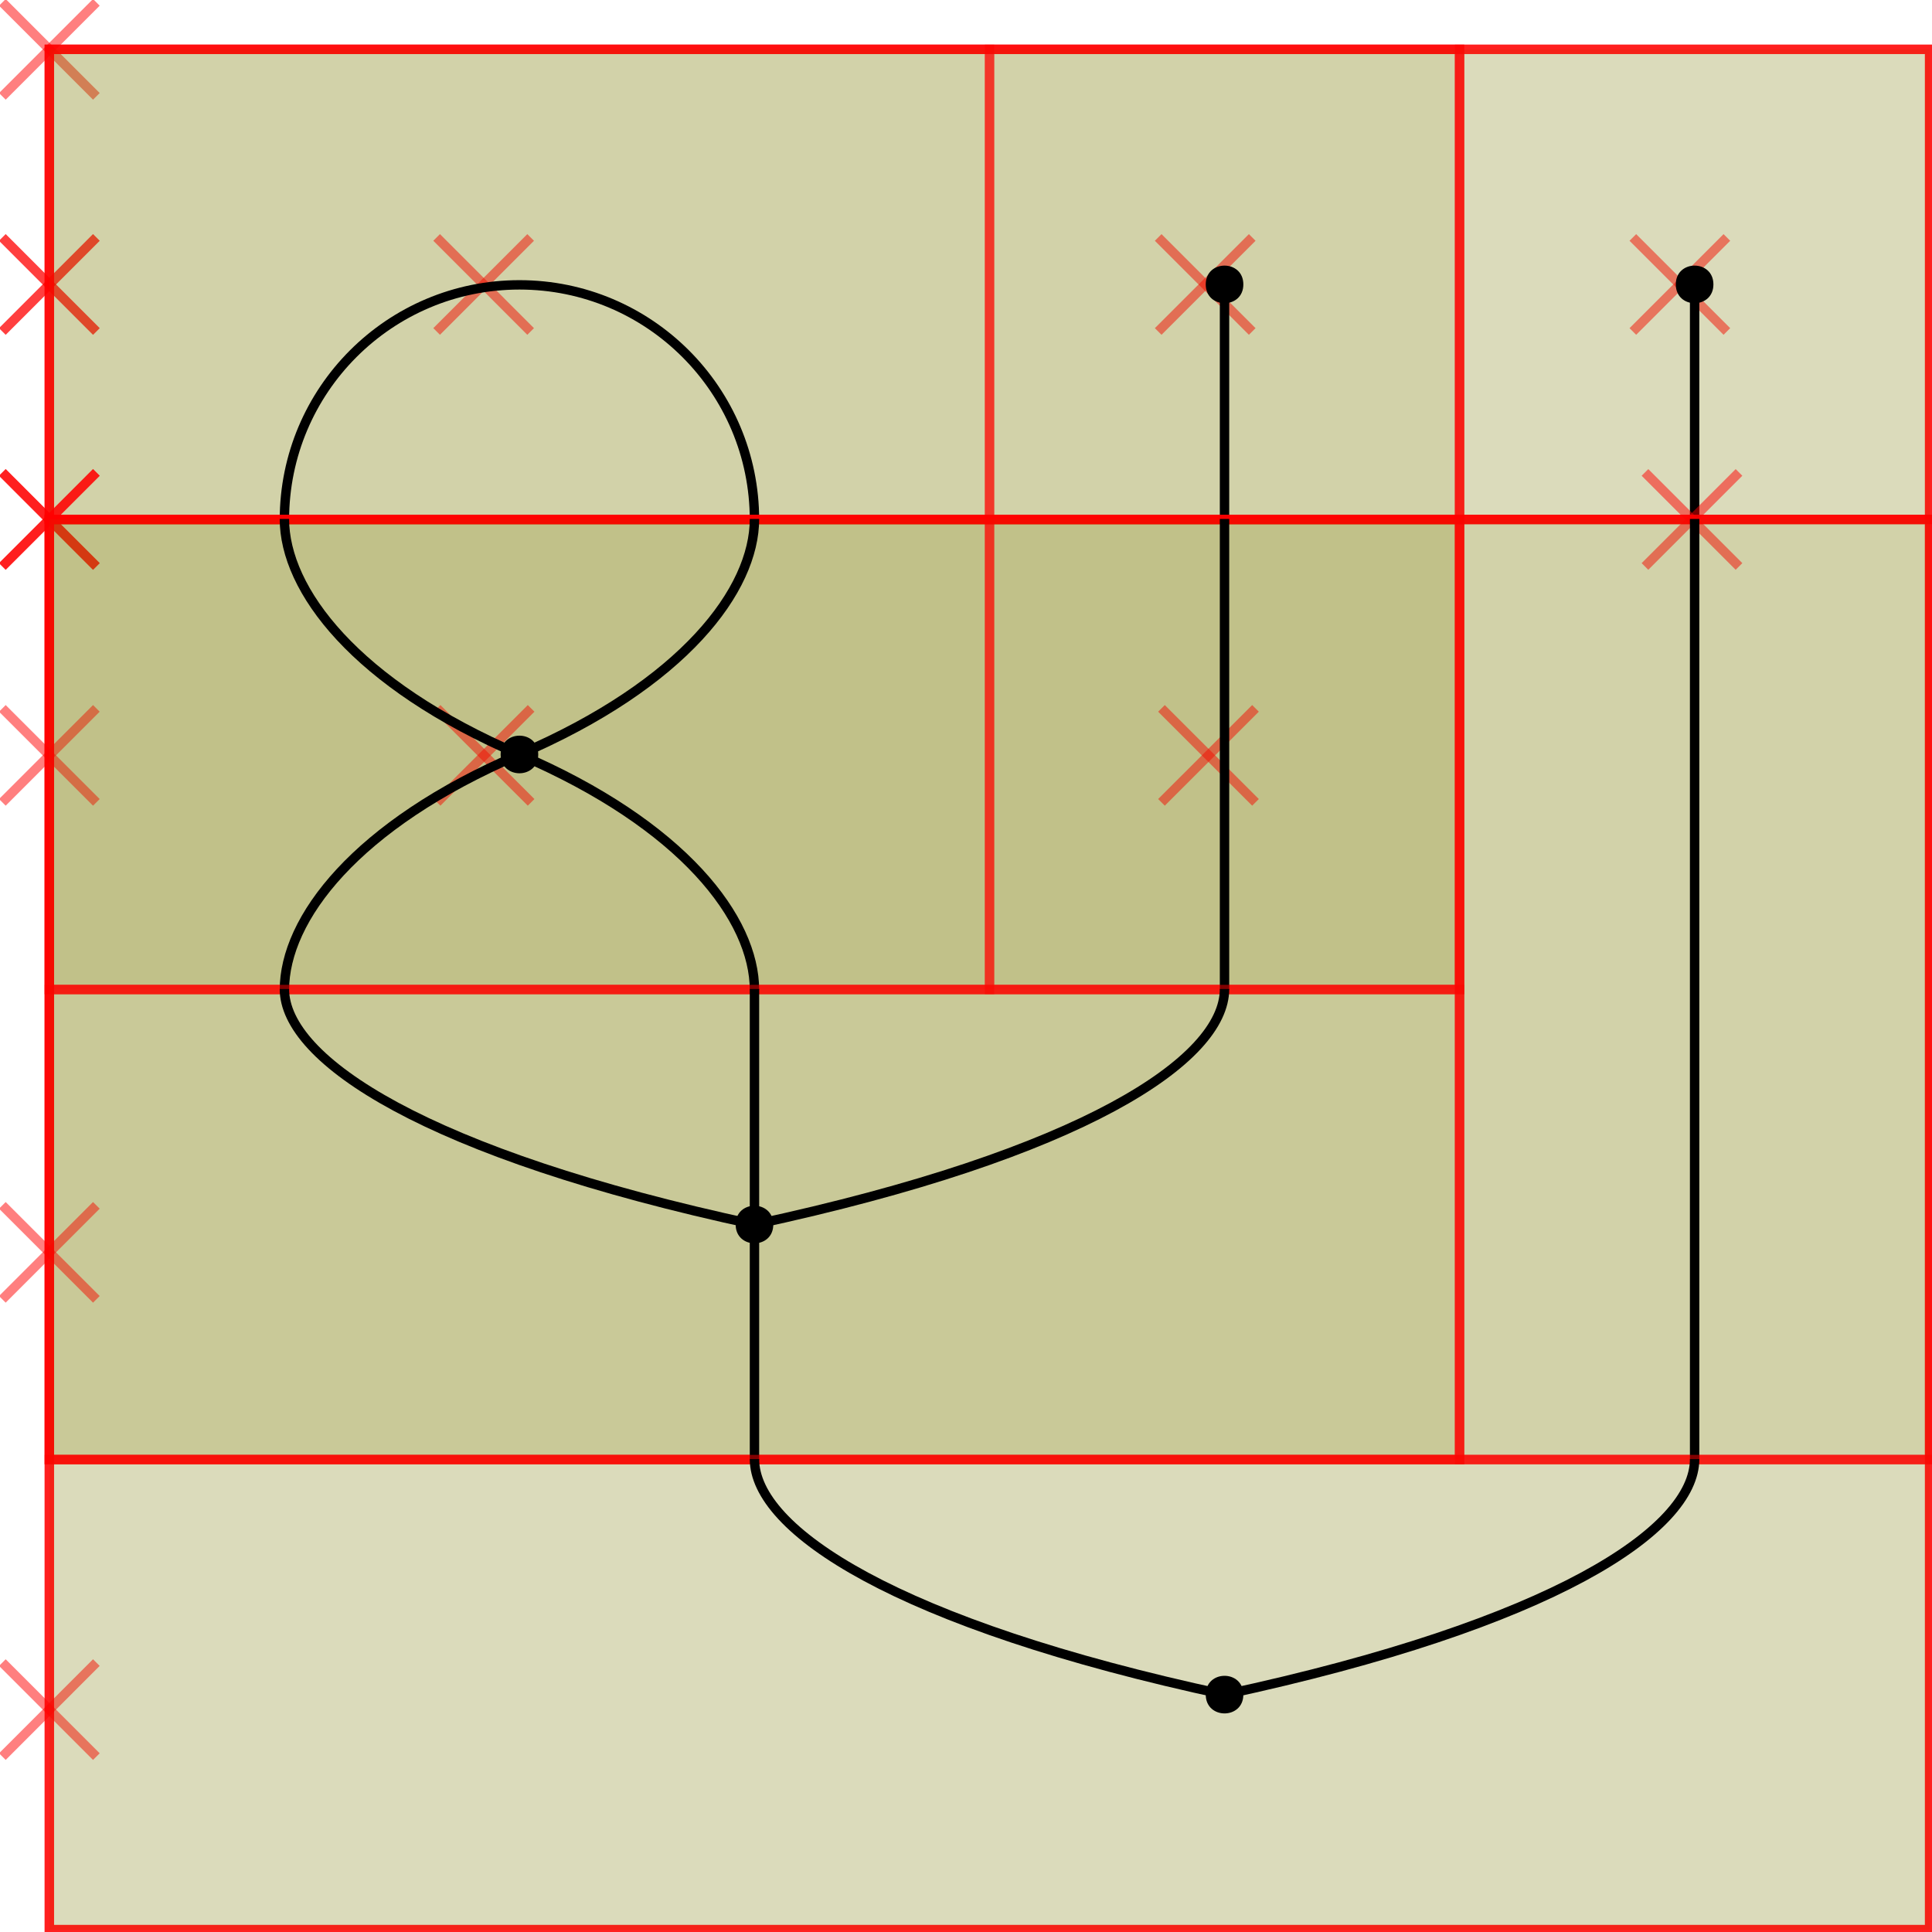
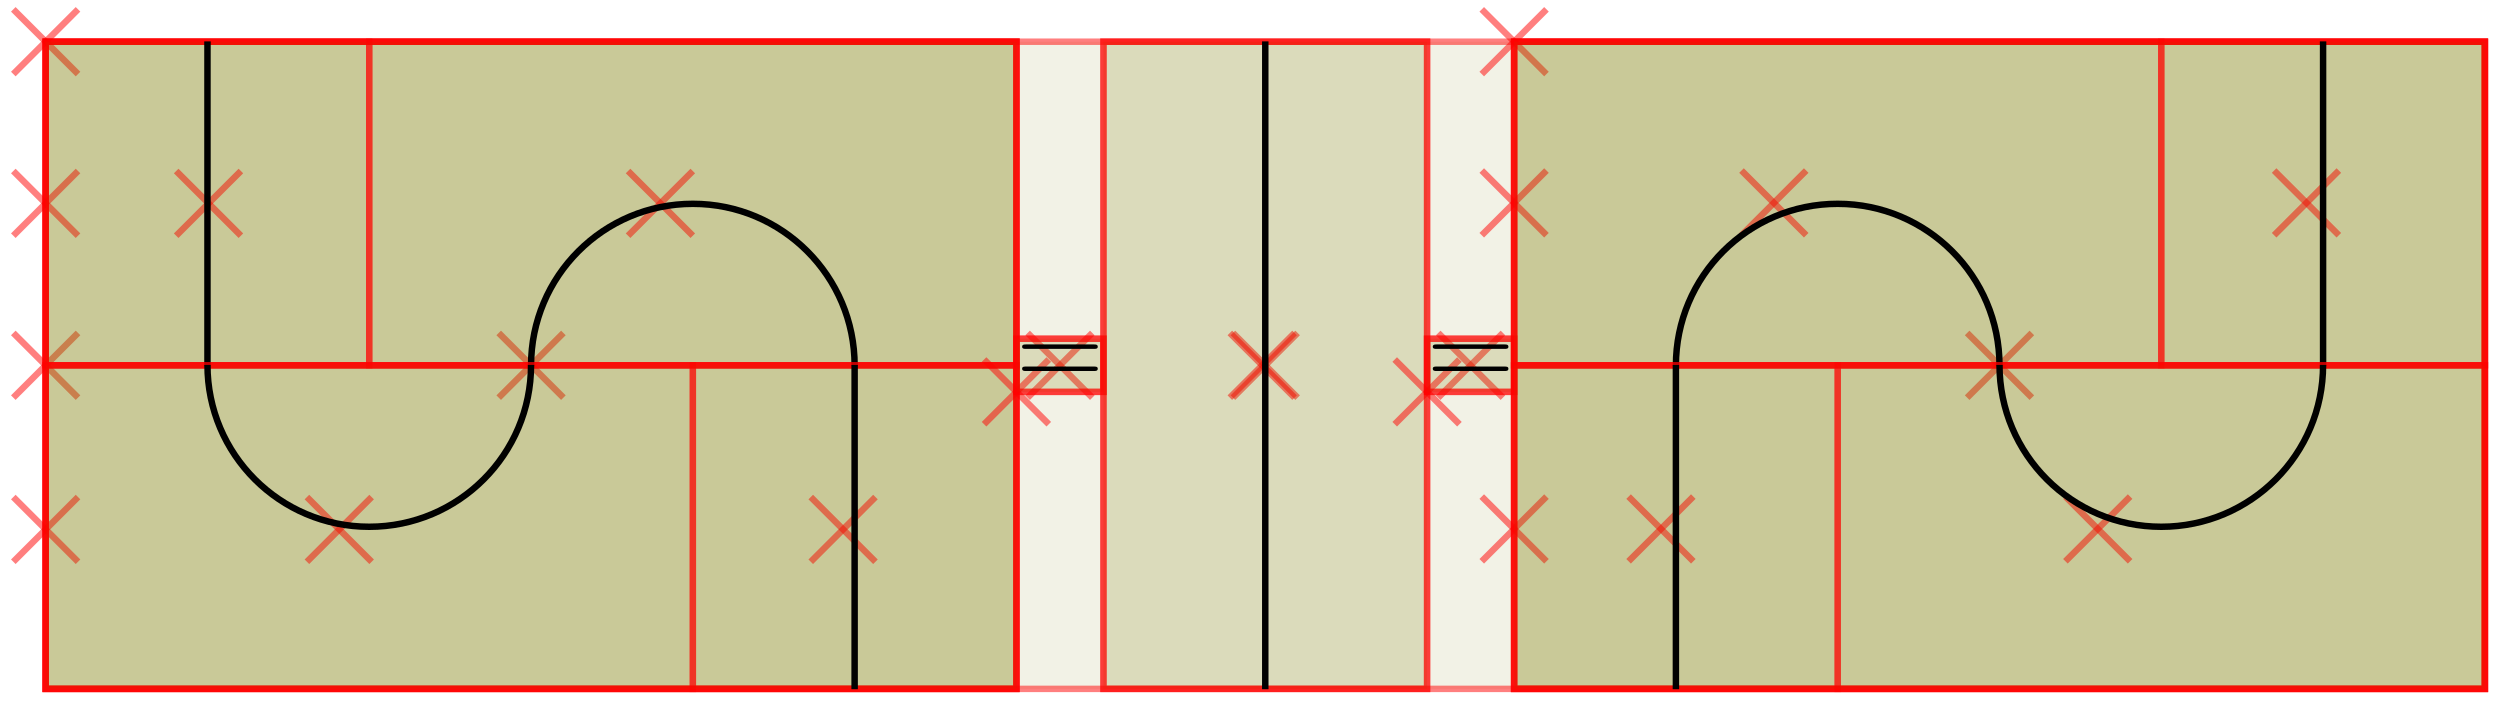
- <svg xmlns="http://www.w3.org/2000/svg" width="233.008pt" height="233.008pt" viewBox="0 0 233.008 233.008" version="1.1">
-   <g id="surface157">
-     <path style="fill:none;stroke-width:0.567;stroke-linecap:butt;stroke-linejoin:miter;stroke:rgb(100%,0%,0%);stroke-opacity:0.5;stroke-miterlimit:10;" d="M -2.834 2.834 L 2.834 -2.834 " transform="matrix(2,0,0,2,5.952756,5.952756)" />
-     <path style="fill:none;stroke-width:0.567;stroke-linecap:butt;stroke-linejoin:miter;stroke:rgb(100%,0%,0%);stroke-opacity:0.5;stroke-miterlimit:10;" d="M 2.834 2.834 L -2.834 -2.834 " transform="matrix(2,0,0,2,5.952756,5.952756)" />
-     <path style="fill-rule:nonzero;fill:rgb(50%,50%,0%);fill-opacity:0.1;stroke-width:0.567;stroke-linecap:butt;stroke-linejoin:miter;stroke:rgb(100%,0%,0%);stroke-opacity:0.5;stroke-miterlimit:10;" d="M 0 113.385 L 113.385 113.385 L 113.385 0 L 0 0 Z M 0 113.385 " transform="matrix(2,0,0,2,5.952756,5.952756)" />
-     <path style="fill:none;stroke-width:0.567;stroke-linecap:butt;stroke-linejoin:miter;stroke:rgb(100%,0%,0%);stroke-opacity:0.5;stroke-miterlimit:10;" d="M -2.834 17.012 L 2.834 11.342 " transform="matrix(2,0,0,2,5.952756,5.952756)" />
-     <path style="fill:none;stroke-width:0.567;stroke-linecap:butt;stroke-linejoin:miter;stroke:rgb(100%,0%,0%);stroke-opacity:0.5;stroke-miterlimit:10;" d="M 2.834 17.012 L -2.834 11.342 " transform="matrix(2,0,0,2,5.952756,5.952756)" />
-     <path style="fill-rule:nonzero;fill:rgb(50%,50%,0%);fill-opacity:0.1;stroke-width:0.567;stroke-linecap:butt;stroke-linejoin:miter;stroke:rgb(100%,0%,0%);stroke-opacity:0.5;stroke-miterlimit:10;" d="M 0 28.346 L 113.385 28.346 L 113.385 0 L 0 0 Z M 0 28.346 " transform="matrix(2,0,0,2,5.952756,5.952756)" />
-     <path style="fill:none;stroke-width:0.567;stroke-linecap:butt;stroke-linejoin:miter;stroke:rgb(100%,0%,0%);stroke-opacity:0.5;stroke-miterlimit:10;" d="M -2.834 17.012 L 2.834 11.342 " transform="matrix(2,0,0,2,5.952756,5.952756)" />
-     <path style="fill:none;stroke-width:0.567;stroke-linecap:butt;stroke-linejoin:miter;stroke:rgb(100%,0%,0%);stroke-opacity:0.5;stroke-miterlimit:10;" d="M 2.834 17.012 L -2.834 11.342 " transform="matrix(2,0,0,2,5.952756,5.952756)" />
-     <path style="fill-rule:nonzero;fill:rgb(50%,50%,0%);fill-opacity:0.1;stroke-width:0.567;stroke-linecap:butt;stroke-linejoin:miter;stroke:rgb(100%,0%,0%);stroke-opacity:0.5;stroke-miterlimit:10;" d="M 0 28.346 L 85.039 28.346 L 85.039 0 L 0 0 Z M 0 28.346 " transform="matrix(2,0,0,2,5.952756,5.952756)" />
-     <path style="fill:none;stroke-width:0.567;stroke-linecap:butt;stroke-linejoin:miter;stroke:rgb(100%,0%,0%);stroke-opacity:0.5;stroke-miterlimit:10;" d="M 23.354 17.012 L 29.022 11.342 " transform="matrix(2,0,0,2,5.952756,5.952756)" />
-     <path style="fill:none;stroke-width:0.567;stroke-linecap:butt;stroke-linejoin:miter;stroke:rgb(100%,0%,0%);stroke-opacity:0.5;stroke-miterlimit:10;" d="M 29.022 17.012 L 23.354 11.342 " transform="matrix(2,0,0,2,5.952756,5.952756)" />
-     <path style="fill-rule:nonzero;fill:rgb(50%,50%,0%);fill-opacity:0.1;stroke-width:0.567;stroke-linecap:butt;stroke-linejoin:miter;stroke:rgb(100%,0%,0%);stroke-opacity:0.5;stroke-miterlimit:10;" d="M 0 28.346 L 56.694 28.346 L 56.694 0 L 0 0 Z M 0 28.346 " transform="matrix(2,0,0,2,5.952756,5.952756)" />
-     <path style="fill:none;stroke-width:0.567;stroke-linecap:butt;stroke-linejoin:miter;stroke:rgb(0%,0%,0%);stroke-opacity:1;stroke-miterlimit:10;" d="M 42.52 28.375 C 42.52 20.547 36.174 14.201 28.346 14.201 C 20.52 14.201 14.174 20.547 14.174 28.375 " transform="matrix(2,0,0,2,5.952756,5.952756)" />
-     <path style="fill:none;stroke-width:0.567;stroke-linecap:butt;stroke-linejoin:miter;stroke:rgb(100%,0%,0%);stroke-opacity:0.5;stroke-miterlimit:10;" d="M 66.865 17.012 L 72.535 11.342 " transform="matrix(2,0,0,2,5.952756,5.952756)" />
-     <path style="fill:none;stroke-width:0.567;stroke-linecap:butt;stroke-linejoin:miter;stroke:rgb(100%,0%,0%);stroke-opacity:0.5;stroke-miterlimit:10;" d="M 72.535 17.012 L 66.865 11.342 " transform="matrix(2,0,0,2,5.952756,5.952756)" />
-     <path style="fill-rule:nonzero;fill:rgb(50%,50%,0%);fill-opacity:0.1;stroke-width:0.567;stroke-linecap:butt;stroke-linejoin:miter;stroke:rgb(100%,0%,0%);stroke-opacity:0.5;stroke-miterlimit:10;" d="M 56.694 28.346 L 85.039 28.346 L 85.039 0 L 56.694 0 Z M 56.694 28.346 " transform="matrix(2,0,0,2,5.952756,5.952756)" />
-     <path style="fill:none;stroke-width:0.567;stroke-linecap:butt;stroke-linejoin:miter;stroke:rgb(0%,0%,0%);stroke-opacity:1;stroke-miterlimit:10;" d="M 70.865 14.174 C 70.865 18.434 70.865 24.113 70.865 28.375 " transform="matrix(2,0,0,2,5.952756,5.952756)" />
-     <path style=" stroke:none;fill-rule:nonzero;fill:rgb(0%,0%,0%);fill-opacity:1;" d="M 149.953 34.301 C 149.953 31.277 145.418 31.277 145.418 34.301 C 145.418 37.324 149.953 37.324 149.953 34.301 Z M 149.953 34.301 " />
-     <path style="fill:none;stroke-width:0.567;stroke-linecap:butt;stroke-linejoin:miter;stroke:rgb(100%,0%,0%);stroke-opacity:0.5;stroke-miterlimit:10;" d="M 95.488 17.012 L 101.158 11.342 " transform="matrix(2,0,0,2,5.952756,5.952756)" />
-     <path style="fill:none;stroke-width:0.567;stroke-linecap:butt;stroke-linejoin:miter;stroke:rgb(100%,0%,0%);stroke-opacity:0.5;stroke-miterlimit:10;" d="M 101.158 17.012 L 95.488 11.342 " transform="matrix(2,0,0,2,5.952756,5.952756)" />
-     <path style="fill-rule:nonzero;fill:rgb(50%,50%,0%);fill-opacity:0.1;stroke-width:0.567;stroke-linecap:butt;stroke-linejoin:miter;stroke:rgb(100%,0%,0%);stroke-opacity:0.5;stroke-miterlimit:10;" d="M 85.039 28.346 L 113.385 28.346 L 113.385 0 L 85.039 0 Z M 85.039 28.346 " transform="matrix(2,0,0,2,5.952756,5.952756)" />
-     <path style="fill:none;stroke-width:0.567;stroke-linecap:butt;stroke-linejoin:miter;stroke:rgb(0%,0%,0%);stroke-opacity:1;stroke-miterlimit:10;" d="M 99.213 14.174 C 99.213 18.434 99.213 24.113 99.213 28.375 " transform="matrix(2,0,0,2,5.952756,5.952756)" />
-     <path style=" stroke:none;fill-rule:nonzero;fill:rgb(0%,0%,0%);fill-opacity:1;" d="M 206.645 34.301 C 206.645 31.277 202.109 31.277 202.109 34.301 C 202.109 37.324 206.645 37.324 206.645 34.301 Z M 206.645 34.301 " />
-     <path style="fill:none;stroke-width:0.567;stroke-linecap:butt;stroke-linejoin:miter;stroke:rgb(100%,0%,0%);stroke-opacity:0.5;stroke-miterlimit:10;" d="M -2.834 31.182 L 2.834 25.512 " transform="matrix(2,0,0,2,5.952756,5.952756)" />
-     <path style="fill:none;stroke-width:0.567;stroke-linecap:butt;stroke-linejoin:miter;stroke:rgb(100%,0%,0%);stroke-opacity:0.5;stroke-miterlimit:10;" d="M 2.834 31.182 L -2.834 25.512 " transform="matrix(2,0,0,2,5.952756,5.952756)" />
-     <path style="fill-rule:nonzero;fill:rgb(50%,50%,0%);fill-opacity:0.1;stroke-width:0.567;stroke-linecap:butt;stroke-linejoin:miter;stroke:rgb(100%,0%,0%);stroke-opacity:0.5;stroke-miterlimit:10;" d="M 0 113.385 L 113.385 113.385 L 113.385 28.346 L 0 28.346 Z M 0 113.385 " transform="matrix(2,0,0,2,5.952756,5.952756)" />
-     <path style="fill:none;stroke-width:0.567;stroke-linecap:butt;stroke-linejoin:miter;stroke:rgb(100%,0%,0%);stroke-opacity:0.5;stroke-miterlimit:10;" d="M -2.834 31.182 L 2.834 25.512 " transform="matrix(2,0,0,2,5.952756,5.952756)" />
-     <path style="fill:none;stroke-width:0.567;stroke-linecap:butt;stroke-linejoin:miter;stroke:rgb(100%,0%,0%);stroke-opacity:0.5;stroke-miterlimit:10;" d="M 2.834 31.182 L -2.834 25.512 " transform="matrix(2,0,0,2,5.952756,5.952756)" />
-     <path style="fill-rule:nonzero;fill:rgb(50%,50%,0%);fill-opacity:0.1;stroke-width:0.567;stroke-linecap:butt;stroke-linejoin:miter;stroke:rgb(100%,0%,0%);stroke-opacity:0.5;stroke-miterlimit:10;" d="M 0 85.039 L 113.385 85.039 L 113.385 28.346 L 0 28.346 Z M 0 85.039 " transform="matrix(2,0,0,2,5.952756,5.952756)" />
-     <path style="fill:none;stroke-width:0.567;stroke-linecap:butt;stroke-linejoin:miter;stroke:rgb(100%,0%,0%);stroke-opacity:0.5;stroke-miterlimit:10;" d="M -2.834 31.182 L 2.834 25.512 " transform="matrix(2,0,0,2,5.952756,5.952756)" />
-     <path style="fill:none;stroke-width:0.567;stroke-linecap:butt;stroke-linejoin:miter;stroke:rgb(100%,0%,0%);stroke-opacity:0.5;stroke-miterlimit:10;" d="M 2.834 31.182 L -2.834 25.512 " transform="matrix(2,0,0,2,5.952756,5.952756)" />
-     <path style="fill-rule:nonzero;fill:rgb(50%,50%,0%);fill-opacity:0.1;stroke-width:0.567;stroke-linecap:butt;stroke-linejoin:miter;stroke:rgb(100%,0%,0%);stroke-opacity:0.5;stroke-miterlimit:10;" d="M 0 85.039 L 85.039 85.039 L 85.039 28.346 L 0 28.346 Z M 0 85.039 " transform="matrix(2,0,0,2,5.952756,5.952756)" />
-     <path style="fill:none;stroke-width:0.567;stroke-linecap:butt;stroke-linejoin:miter;stroke:rgb(100%,0%,0%);stroke-opacity:0.5;stroke-miterlimit:10;" d="M -2.834 45.408 L 2.834 39.74 " transform="matrix(2,0,0,2,5.952756,5.952756)" />
-     <path style="fill:none;stroke-width:0.567;stroke-linecap:butt;stroke-linejoin:miter;stroke:rgb(100%,0%,0%);stroke-opacity:0.5;stroke-miterlimit:10;" d="M 2.834 45.408 L -2.834 39.74 " transform="matrix(2,0,0,2,5.952756,5.952756)" />
-     <path style="fill-rule:nonzero;fill:rgb(50%,50%,0%);fill-opacity:0.1;stroke-width:0.567;stroke-linecap:butt;stroke-linejoin:miter;stroke:rgb(100%,0%,0%);stroke-opacity:0.5;stroke-miterlimit:10;" d="M 0 56.694 L 85.039 56.694 L 85.039 28.346 L 0 28.346 Z M 0 56.694 " transform="matrix(2,0,0,2,5.952756,5.952756)" />
-     <path style="fill:none;stroke-width:0.567;stroke-linecap:butt;stroke-linejoin:miter;stroke:rgb(100%,0%,0%);stroke-opacity:0.5;stroke-miterlimit:10;" d="M 23.381 45.408 L 29.051 39.74 " transform="matrix(2,0,0,2,5.952756,5.952756)" />
-     <path style="fill:none;stroke-width:0.567;stroke-linecap:butt;stroke-linejoin:miter;stroke:rgb(100%,0%,0%);stroke-opacity:0.5;stroke-miterlimit:10;" d="M 29.051 45.408 L 23.381 39.74 " transform="matrix(2,0,0,2,5.952756,5.952756)" />
-     <path style="fill-rule:nonzero;fill:rgb(50%,50%,0%);fill-opacity:0.1;stroke-width:0.567;stroke-linecap:butt;stroke-linejoin:miter;stroke:rgb(100%,0%,0%);stroke-opacity:0.5;stroke-miterlimit:10;" d="M 0 56.694 L 56.694 56.694 L 56.694 28.346 L 0 28.346 Z M 0 56.694 " transform="matrix(2,0,0,2,5.952756,5.952756)" />
-     <path style="fill:none;stroke-width:0.567;stroke-linecap:butt;stroke-linejoin:miter;stroke:rgb(0%,0%,0%);stroke-opacity:1;stroke-miterlimit:10;" d="M 28.346 42.52 C 18.426 38.26 14.174 32.578 14.174 28.319 " transform="matrix(2,0,0,2,5.952756,5.952756)" />
-     <path style="fill:none;stroke-width:0.567;stroke-linecap:butt;stroke-linejoin:miter;stroke:rgb(0%,0%,0%);stroke-opacity:1;stroke-miterlimit:10;" d="M 28.346 42.52 C 38.268 38.26 42.52 32.578 42.52 28.319 " transform="matrix(2,0,0,2,5.952756,5.952756)" />
-     <path style="fill:none;stroke-width:0.567;stroke-linecap:butt;stroke-linejoin:miter;stroke:rgb(0%,0%,0%);stroke-opacity:1;stroke-miterlimit:10;" d="M 28.346 42.52 C 18.426 46.779 14.174 52.461 14.174 56.721 " transform="matrix(2,0,0,2,5.952756,5.952756)" />
-     <path style="fill:none;stroke-width:0.567;stroke-linecap:butt;stroke-linejoin:miter;stroke:rgb(0%,0%,0%);stroke-opacity:1;stroke-miterlimit:10;" d="M 28.346 42.52 C 38.268 46.779 42.52 52.461 42.52 56.721 " transform="matrix(2,0,0,2,5.952756,5.952756)" />
-     <path style=" stroke:none;fill-rule:nonzero;fill:rgb(0%,0%,0%);fill-opacity:1;" d="M 64.914 90.992 C 64.914 87.969 60.379 87.969 60.379 90.992 C 60.379 94.016 64.914 94.016 64.914 90.992 Z M 64.914 90.992 " />
-     <path style="fill:none;stroke-width:0.567;stroke-linecap:butt;stroke-linejoin:miter;stroke:rgb(100%,0%,0%);stroke-opacity:0.5;stroke-miterlimit:10;" d="M 67.063 45.408 L 72.733 39.74 " transform="matrix(2,0,0,2,5.952756,5.952756)" />
-     <path style="fill:none;stroke-width:0.567;stroke-linecap:butt;stroke-linejoin:miter;stroke:rgb(100%,0%,0%);stroke-opacity:0.5;stroke-miterlimit:10;" d="M 72.733 45.408 L 67.063 39.74 " transform="matrix(2,0,0,2,5.952756,5.952756)" />
-     <path style="fill-rule:nonzero;fill:rgb(50%,50%,0%);fill-opacity:0.1;stroke-width:0.567;stroke-linecap:butt;stroke-linejoin:miter;stroke:rgb(100%,0%,0%);stroke-opacity:0.5;stroke-miterlimit:10;" d="M 56.694 56.694 L 85.039 56.694 L 85.039 28.346 L 56.694 28.346 Z M 56.694 56.694 " transform="matrix(2,0,0,2,5.952756,5.952756)" />
-     <path style="fill:none;stroke-width:0.567;stroke-linecap:butt;stroke-linejoin:miter;stroke:rgb(0%,0%,0%);stroke-opacity:1;stroke-miterlimit:10;" d="M 70.865 56.721 L 70.865 28.319 " transform="matrix(2,0,0,2,5.952756,5.952756)" />
-     <path style="fill:none;stroke-width:0.567;stroke-linecap:butt;stroke-linejoin:miter;stroke:rgb(100%,0%,0%);stroke-opacity:0.5;stroke-miterlimit:10;" d="M -2.834 75.377 L 2.834 69.709 " transform="matrix(2,0,0,2,5.952756,5.952756)" />
-     <path style="fill:none;stroke-width:0.567;stroke-linecap:butt;stroke-linejoin:miter;stroke:rgb(100%,0%,0%);stroke-opacity:0.5;stroke-miterlimit:10;" d="M 2.834 75.377 L -2.834 69.709 " transform="matrix(2,0,0,2,5.952756,5.952756)" />
-     <path style="fill-rule:nonzero;fill:rgb(50%,50%,0%);fill-opacity:0.1;stroke-width:0.567;stroke-linecap:butt;stroke-linejoin:miter;stroke:rgb(100%,0%,0%);stroke-opacity:0.5;stroke-miterlimit:10;" d="M 0 85.039 L 85.039 85.039 L 85.039 56.694 L 0 56.694 Z M 0 85.039 " transform="matrix(2,0,0,2,5.952756,5.952756)" />
-     <path style="fill:none;stroke-width:0.567;stroke-linecap:butt;stroke-linejoin:miter;stroke:rgb(0%,0%,0%);stroke-opacity:1;stroke-miterlimit:10;" d="M 42.52 70.865 C 22.678 66.606 14.174 60.926 14.174 56.664 " transform="matrix(2,0,0,2,5.952756,5.952756)" />
-     <path style="fill:none;stroke-width:0.567;stroke-linecap:butt;stroke-linejoin:miter;stroke:rgb(0%,0%,0%);stroke-opacity:1;stroke-miterlimit:10;" d="M 42.52 70.865 C 42.52 66.606 42.52 60.926 42.52 56.664 " transform="matrix(2,0,0,2,5.952756,5.952756)" />
-     <path style="fill:none;stroke-width:0.567;stroke-linecap:butt;stroke-linejoin:miter;stroke:rgb(0%,0%,0%);stroke-opacity:1;stroke-miterlimit:10;" d="M 42.52 70.865 C 62.362 66.606 70.865 60.926 70.865 56.664 " transform="matrix(2,0,0,2,5.952756,5.952756)" />
-     <path style="fill:none;stroke-width:0.567;stroke-linecap:butt;stroke-linejoin:miter;stroke:rgb(0%,0%,0%);stroke-opacity:1;stroke-miterlimit:10;" d="M 42.52 70.865 C 42.52 75.127 42.52 80.807 42.52 85.069 " transform="matrix(2,0,0,2,5.952756,5.952756)" />
-     <path style=" stroke:none;fill-rule:nonzero;fill:rgb(0%,0%,0%);fill-opacity:1;" d="M 93.262 147.684 C 93.262 144.66 88.723 144.66 88.723 147.684 C 88.723 150.707 93.262 150.707 93.262 147.684 Z M 93.262 147.684 " />
-     <path style="fill:none;stroke-width:0.567;stroke-linecap:butt;stroke-linejoin:miter;stroke:rgb(100%,0%,0%);stroke-opacity:0.5;stroke-miterlimit:10;" d="M 96.219 31.182 L 101.889 25.512 " transform="matrix(2,0,0,2,5.952756,5.952756)" />
-     <path style="fill:none;stroke-width:0.567;stroke-linecap:butt;stroke-linejoin:miter;stroke:rgb(100%,0%,0%);stroke-opacity:0.5;stroke-miterlimit:10;" d="M 101.889 31.182 L 96.219 25.512 " transform="matrix(2,0,0,2,5.952756,5.952756)" />
-     <path style="fill-rule:nonzero;fill:rgb(50%,50%,0%);fill-opacity:0.1;stroke-width:0.567;stroke-linecap:butt;stroke-linejoin:miter;stroke:rgb(100%,0%,0%);stroke-opacity:0.5;stroke-miterlimit:10;" d="M 85.039 85.039 L 113.385 85.039 L 113.385 28.346 L 85.039 28.346 Z M 85.039 85.039 " transform="matrix(2,0,0,2,5.952756,5.952756)" />
-     <path style="fill:none;stroke-width:0.567;stroke-linecap:butt;stroke-linejoin:miter;stroke:rgb(0%,0%,0%);stroke-opacity:1;stroke-miterlimit:10;" d="M 99.213 85.069 L 99.213 28.319 " transform="matrix(2,0,0,2,5.952756,5.952756)" />
-     <path style="fill:none;stroke-width:0.567;stroke-linecap:butt;stroke-linejoin:miter;stroke:rgb(100%,0%,0%);stroke-opacity:0.5;stroke-miterlimit:10;" d="M -2.834 102.951 L 2.834 97.281 " transform="matrix(2,0,0,2,5.952756,5.952756)" />
-     <path style="fill:none;stroke-width:0.567;stroke-linecap:butt;stroke-linejoin:miter;stroke:rgb(100%,0%,0%);stroke-opacity:0.5;stroke-miterlimit:10;" d="M 2.834 102.951 L -2.834 97.281 " transform="matrix(2,0,0,2,5.952756,5.952756)" />
-     <path style="fill-rule:nonzero;fill:rgb(50%,50%,0%);fill-opacity:0.1;stroke-width:0.567;stroke-linecap:butt;stroke-linejoin:miter;stroke:rgb(100%,0%,0%);stroke-opacity:0.5;stroke-miterlimit:10;" d="M 0 113.385 L 113.385 113.385 L 113.385 85.039 L 0 85.039 Z M 0 113.385 " transform="matrix(2,0,0,2,5.952756,5.952756)" />
-     <path style="fill:none;stroke-width:0.567;stroke-linecap:butt;stroke-linejoin:miter;stroke:rgb(0%,0%,0%);stroke-opacity:1;stroke-miterlimit:10;" d="M 70.865 99.213 C 51.024 94.951 42.52 89.272 42.52 85.012 " transform="matrix(2,0,0,2,5.952756,5.952756)" />
-     <path style="fill:none;stroke-width:0.567;stroke-linecap:butt;stroke-linejoin:miter;stroke:rgb(0%,0%,0%);stroke-opacity:1;stroke-miterlimit:10;" d="M 70.865 99.213 C 90.709 94.951 99.213 89.272 99.213 85.012 " transform="matrix(2,0,0,2,5.952756,5.952756)" />
-     <path style=" stroke:none;fill-rule:nonzero;fill:rgb(0%,0%,0%);fill-opacity:1;" d="M 149.953 204.379 C 149.953 201.355 145.418 201.355 145.418 204.379 C 145.418 207.402 149.953 207.402 149.953 204.379 Z M 149.953 204.379 " />
+ <svg xmlns="http://www.w3.org/2000/svg" width="438pt" height="123pt" viewBox="0 0 438 123" version="1.1">
+   <g id="surface294">
+     <path style="fill:none;stroke-width:0.567;stroke-linecap:butt;stroke-linejoin:miter;stroke:rgb(100%,0%,0%);stroke-opacity:0.5;stroke-miterlimit:10;" d="M -2.834 2.834 L 2.834 -2.834 " transform="matrix(2,0,0,2,8,64)" />
+     <path style="fill:none;stroke-width:0.567;stroke-linecap:butt;stroke-linejoin:miter;stroke:rgb(100%,0%,0%);stroke-opacity:0.5;stroke-miterlimit:10;" d="M 2.834 2.834 L -2.834 -2.834 " transform="matrix(2,0,0,2,8,64)" />
+     <path style="fill-rule:nonzero;fill:rgb(50%,50%,0%);fill-opacity:0.1;stroke-width:0.567;stroke-linecap:butt;stroke-linejoin:miter;stroke:rgb(100%,0%,0%);stroke-opacity:0.5;stroke-miterlimit:10;" d="M 0 28.346 L 213.676 28.346 L 213.676 -28.346 L 0 -28.346 Z M 0 28.346 " transform="matrix(2,0,0,2,8,64)" />
+     <path style="fill:none;stroke-width:0.567;stroke-linecap:butt;stroke-linejoin:miter;stroke:rgb(100%,0%,0%);stroke-opacity:0.5;stroke-miterlimit:10;" d="M 39.686 2.834 L 45.354 -2.834 " transform="matrix(2,0,0,2,8,64)" />
+     <path style="fill:none;stroke-width:0.567;stroke-linecap:butt;stroke-linejoin:miter;stroke:rgb(100%,0%,0%);stroke-opacity:0.5;stroke-miterlimit:10;" d="M 45.354 2.834 L 39.686 -2.834 " transform="matrix(2,0,0,2,8,64)" />
+     <path style="fill-rule:nonzero;fill:rgb(50%,50%,0%);fill-opacity:0.1;stroke-width:0.567;stroke-linecap:butt;stroke-linejoin:miter;stroke:rgb(100%,0%,0%);stroke-opacity:0.5;stroke-miterlimit:10;" d="M 0 28.346 L 85.039 28.346 L 85.039 -28.346 L 0 -28.346 Z M 0 28.346 " transform="matrix(2,0,0,2,8,64)" />
+     <path style="fill:none;stroke-width:0.567;stroke-linecap:butt;stroke-linejoin:miter;stroke:rgb(100%,0%,0%);stroke-opacity:0.5;stroke-miterlimit:10;" d="M -2.834 -25.512 L 2.834 -31.182 " transform="matrix(2,0,0,2,8,64)" />
+     <path style="fill:none;stroke-width:0.567;stroke-linecap:butt;stroke-linejoin:miter;stroke:rgb(100%,0%,0%);stroke-opacity:0.5;stroke-miterlimit:10;" d="M 2.834 -25.512 L -2.834 -31.182 " transform="matrix(2,0,0,2,8,64)" />
+     <path style="fill-rule:nonzero;fill:rgb(50%,50%,0%);fill-opacity:0.1;stroke-width:0.567;stroke-linecap:butt;stroke-linejoin:miter;stroke:rgb(100%,0%,0%);stroke-opacity:0.5;stroke-miterlimit:10;" d="M 0 28.346 L 85.039 28.346 L 85.039 -28.346 L 0 -28.346 Z M 0 28.346 " transform="matrix(2,0,0,2,8,64)" />
+     <path style="fill:none;stroke-width:0.567;stroke-linecap:butt;stroke-linejoin:miter;stroke:rgb(100%,0%,0%);stroke-opacity:0.5;stroke-miterlimit:10;" d="M -2.834 -11.352 L 2.834 -17.02 " transform="matrix(2,0,0,2,8,64)" />
+     <path style="fill:none;stroke-width:0.567;stroke-linecap:butt;stroke-linejoin:miter;stroke:rgb(100%,0%,0%);stroke-opacity:0.5;stroke-miterlimit:10;" d="M 2.834 -11.352 L -2.834 -17.02 " transform="matrix(2,0,0,2,8,64)" />
+     <path style="fill-rule:nonzero;fill:rgb(50%,50%,0%);fill-opacity:0.1;stroke-width:0.567;stroke-linecap:butt;stroke-linejoin:miter;stroke:rgb(100%,0%,0%);stroke-opacity:0.5;stroke-miterlimit:10;" d="M 0 0 L 85.039 0 L 85.039 -28.346 L 0 -28.346 Z M 0 0 " transform="matrix(2,0,0,2,8,64)" />
+     <path style="fill:none;stroke-width:0.567;stroke-linecap:butt;stroke-linejoin:miter;stroke:rgb(100%,0%,0%);stroke-opacity:0.5;stroke-miterlimit:10;" d="M 11.432 -11.352 L 17.102 -17.02 " transform="matrix(2,0,0,2,8,64)" />
+     <path style="fill:none;stroke-width:0.567;stroke-linecap:butt;stroke-linejoin:miter;stroke:rgb(100%,0%,0%);stroke-opacity:0.5;stroke-miterlimit:10;" d="M 17.102 -11.352 L 11.432 -17.02 " transform="matrix(2,0,0,2,8,64)" />
+     <path style="fill-rule:nonzero;fill:rgb(50%,50%,0%);fill-opacity:0.1;stroke-width:0.567;stroke-linecap:butt;stroke-linejoin:miter;stroke:rgb(100%,0%,0%);stroke-opacity:0.5;stroke-miterlimit:10;" d="M 0 0 L 28.346 0 L 28.346 -28.346 L 0 -28.346 Z M 0 0 " transform="matrix(2,0,0,2,8,64)" />
+     <path style="fill:none;stroke-width:0.567;stroke-linecap:butt;stroke-linejoin:miter;stroke:rgb(0%,0%,0%);stroke-opacity:1;stroke-miterlimit:10;" d="M 14.174 0.029 L 14.174 -28.375 " transform="matrix(2,0,0,2,8,64)" />
+     <path style="fill:none;stroke-width:0.567;stroke-linecap:butt;stroke-linejoin:miter;stroke:rgb(100%,0%,0%);stroke-opacity:0.5;stroke-miterlimit:10;" d="M 51.018 -11.352 L 56.688 -17.02 " transform="matrix(2,0,0,2,8,64)" />
+     <path style="fill:none;stroke-width:0.567;stroke-linecap:butt;stroke-linejoin:miter;stroke:rgb(100%,0%,0%);stroke-opacity:0.5;stroke-miterlimit:10;" d="M 56.688 -11.352 L 51.018 -17.02 " transform="matrix(2,0,0,2,8,64)" />
+     <path style="fill-rule:nonzero;fill:rgb(50%,50%,0%);fill-opacity:0.1;stroke-width:0.567;stroke-linecap:butt;stroke-linejoin:miter;stroke:rgb(100%,0%,0%);stroke-opacity:0.5;stroke-miterlimit:10;" d="M 28.346 0 L 85.039 0 L 85.039 -28.346 L 28.346 -28.346 Z M 28.346 0 " transform="matrix(2,0,0,2,8,64)" />
+     <path style="fill:none;stroke-width:0.567;stroke-linecap:butt;stroke-linejoin:miter;stroke:rgb(0%,0%,0%);stroke-opacity:1;stroke-miterlimit:10;" d="M 70.865 0.029 C 70.865 -7.799 64.521 -14.145 56.693 -14.145 C 48.865 -14.145 42.52 -7.799 42.52 0.029 " transform="matrix(2,0,0,2,8,64)" />
+     <path style="fill:none;stroke-width:0.567;stroke-linecap:butt;stroke-linejoin:miter;stroke:rgb(100%,0%,0%);stroke-opacity:0.5;stroke-miterlimit:10;" d="M -2.834 17.211 L 2.834 11.541 " transform="matrix(2,0,0,2,8,64)" />
+     <path style="fill:none;stroke-width:0.567;stroke-linecap:butt;stroke-linejoin:miter;stroke:rgb(100%,0%,0%);stroke-opacity:0.5;stroke-miterlimit:10;" d="M 2.834 17.211 L -2.834 11.541 " transform="matrix(2,0,0,2,8,64)" />
+     <path style="fill-rule:nonzero;fill:rgb(50%,50%,0%);fill-opacity:0.1;stroke-width:0.567;stroke-linecap:butt;stroke-linejoin:miter;stroke:rgb(100%,0%,0%);stroke-opacity:0.5;stroke-miterlimit:10;" d="M 0 28.346 L 85.039 28.346 L 85.039 0 L 0 0 Z M 0 28.346 " transform="matrix(2,0,0,2,8,64)" />
+     <path style="fill:none;stroke-width:0.567;stroke-linecap:butt;stroke-linejoin:miter;stroke:rgb(100%,0%,0%);stroke-opacity:0.5;stroke-miterlimit:10;" d="M 22.885 17.211 L 28.555 11.541 " transform="matrix(2,0,0,2,8,64)" />
+     <path style="fill:none;stroke-width:0.567;stroke-linecap:butt;stroke-linejoin:miter;stroke:rgb(100%,0%,0%);stroke-opacity:0.5;stroke-miterlimit:10;" d="M 28.555 17.211 L 22.885 11.541 " transform="matrix(2,0,0,2,8,64)" />
+     <path style="fill-rule:nonzero;fill:rgb(50%,50%,0%);fill-opacity:0.1;stroke-width:0.567;stroke-linecap:butt;stroke-linejoin:miter;stroke:rgb(100%,0%,0%);stroke-opacity:0.5;stroke-miterlimit:10;" d="M 0 28.346 L 56.693 28.346 L 56.693 0 L 0 0 Z M 0 28.346 " transform="matrix(2,0,0,2,8,64)" />
+     <path style="fill:none;stroke-width:0.567;stroke-linecap:butt;stroke-linejoin:miter;stroke:rgb(0%,0%,0%);stroke-opacity:1;stroke-miterlimit:10;" d="M 14.174 -0.029 C 14.174 7.799 20.52 14.145 28.346 14.145 C 36.174 14.145 42.52 7.799 42.52 -0.029 " transform="matrix(2,0,0,2,8,64)" />
+     <path style="fill:none;stroke-width:0.567;stroke-linecap:butt;stroke-linejoin:miter;stroke:rgb(100%,0%,0%);stroke-opacity:0.5;stroke-miterlimit:10;" d="M 67.02 17.211 L 72.689 11.541 " transform="matrix(2,0,0,2,8,64)" />
+     <path style="fill:none;stroke-width:0.567;stroke-linecap:butt;stroke-linejoin:miter;stroke:rgb(100%,0%,0%);stroke-opacity:0.5;stroke-miterlimit:10;" d="M 72.689 17.211 L 67.02 11.541 " transform="matrix(2,0,0,2,8,64)" />
+     <path style="fill-rule:nonzero;fill:rgb(50%,50%,0%);fill-opacity:0.1;stroke-width:0.567;stroke-linecap:butt;stroke-linejoin:miter;stroke:rgb(100%,0%,0%);stroke-opacity:0.5;stroke-miterlimit:10;" d="M 56.693 28.346 L 85.039 28.346 L 85.039 0 L 56.693 0 Z M 56.693 28.346 " transform="matrix(2,0,0,2,8,64)" />
+     <path style="fill:none;stroke-width:0.567;stroke-linecap:butt;stroke-linejoin:miter;stroke:rgb(0%,0%,0%);stroke-opacity:1;stroke-miterlimit:10;" d="M 70.865 28.375 L 70.865 -0.029 " transform="matrix(2,0,0,2,8,64)" />
+     <path style="fill:none;stroke-width:0.567;stroke-linecap:butt;stroke-linejoin:miter;stroke:rgb(100%,0%,0%);stroke-opacity:0.5;stroke-miterlimit:10;" d="M 86.018 2.834 L 91.686 -2.834 " transform="matrix(2,0,0,2,8,64)" />
+     <path style="fill:none;stroke-width:0.567;stroke-linecap:butt;stroke-linejoin:miter;stroke:rgb(100%,0%,0%);stroke-opacity:0.5;stroke-miterlimit:10;" d="M 91.686 2.834 L 86.018 -2.834 " transform="matrix(2,0,0,2,8,64)" />
+     <path style="fill-rule:nonzero;fill:rgb(50%,50%,0%);fill-opacity:0.1;stroke-width:0.567;stroke-linecap:butt;stroke-linejoin:miter;stroke:rgb(100%,0%,0%);stroke-opacity:0.5;stroke-miterlimit:10;" d="M 85.039 2.328 L 92.664 2.328 L 92.664 -2.328 L 85.039 -2.328 Z M 85.039 2.328 " transform="matrix(2,0,0,2,8,64)" />
+     <path style="fill:none;stroke-width:0.567;stroke-linecap:butt;stroke-linejoin:miter;stroke:rgb(100%,0%,0%);stroke-opacity:0.5;stroke-miterlimit:10;" d="M 82.205 5.162 L 87.873 -0.506 " transform="matrix(2,0,0,2,8,64)" />
+     <path style="fill:none;stroke-width:0.567;stroke-linecap:butt;stroke-linejoin:miter;stroke:rgb(100%,0%,0%);stroke-opacity:0.5;stroke-miterlimit:10;" d="M 87.873 5.162 L 82.205 -0.506 " transform="matrix(2,0,0,2,8,64)" />
+     <path style="fill-rule:nonzero;fill:rgb(50%,50%,0%);fill-opacity:0.1;stroke-width:0.567;stroke-linecap:butt;stroke-linejoin:miter;stroke:rgb(100%,0%,0%);stroke-opacity:0.5;stroke-miterlimit:10;" d="M 85.039 2.328 L 92.664 2.328 L 92.664 -2.328 L 85.039 -2.328 Z M 85.039 2.328 " transform="matrix(2,0,0,2,8,64)" />
+     <path style=" stroke:none;fill-rule:nonzero;fill:rgb(0%,0%,0%);fill-opacity:1;" d="M 191.641 61.125 C 191.953 61.125 192.328 61.125 192.328 60.75 C 192.328 60.344 191.953 60.344 191.672 60.344 L 179.734 60.344 C 179.453 60.344 179.078 60.344 179.078 60.75 C 179.078 61.125 179.453 61.125 179.734 61.125 Z M 191.672 65 C 191.953 65 192.328 65 192.328 64.594 C 192.328 64.219 191.953 64.219 191.641 64.219 L 179.734 64.219 C 179.453 64.219 179.078 64.219 179.078 64.594 C 179.078 65 179.453 65 179.734 65 Z M 191.672 65 " />
+     <path style="fill:none;stroke-width:0.567;stroke-linecap:butt;stroke-linejoin:miter;stroke:rgb(100%,0%,0%);stroke-opacity:0.5;stroke-miterlimit:10;" d="M 104.004 2.834 L 109.672 -2.834 " transform="matrix(2,0,0,2,8,64)" />
+     <path style="fill:none;stroke-width:0.567;stroke-linecap:butt;stroke-linejoin:miter;stroke:rgb(100%,0%,0%);stroke-opacity:0.5;stroke-miterlimit:10;" d="M 109.672 2.834 L 104.004 -2.834 " transform="matrix(2,0,0,2,8,64)" />
+     <path style="fill-rule:nonzero;fill:rgb(50%,50%,0%);fill-opacity:0.1;stroke-width:0.567;stroke-linecap:butt;stroke-linejoin:miter;stroke:rgb(100%,0%,0%);stroke-opacity:0.5;stroke-miterlimit:10;" d="M 92.664 28.346 L 121.012 28.346 L 121.012 -28.346 L 92.664 -28.346 Z M 92.664 28.346 " transform="matrix(2,0,0,2,8,64)" />
+     <path style="fill:none;stroke-width:0.567;stroke-linecap:butt;stroke-linejoin:miter;stroke:rgb(100%,0%,0%);stroke-opacity:0.5;stroke-miterlimit:10;" d="M 103.734 2.834 L 109.404 -2.834 " transform="matrix(2,0,0,2,8,64)" />
+     <path style="fill:none;stroke-width:0.567;stroke-linecap:butt;stroke-linejoin:miter;stroke:rgb(100%,0%,0%);stroke-opacity:0.5;stroke-miterlimit:10;" d="M 109.404 2.834 L 103.734 -2.834 " transform="matrix(2,0,0,2,8,64)" />
+     <path style="fill-rule:nonzero;fill:rgb(50%,50%,0%);fill-opacity:0.1;stroke-width:0.567;stroke-linecap:butt;stroke-linejoin:miter;stroke:rgb(100%,0%,0%);stroke-opacity:0.5;stroke-miterlimit:10;" d="M 92.664 28.346 L 121.012 28.346 L 121.012 -28.346 L 92.664 -28.346 Z M 92.664 28.346 " transform="matrix(2,0,0,2,8,64)" />
+     <path style="fill:none;stroke-width:0.567;stroke-linecap:butt;stroke-linejoin:miter;stroke:rgb(0%,0%,0%);stroke-opacity:1;stroke-miterlimit:10;" d="M 106.838 28.375 L 106.838 -28.375 " transform="matrix(2,0,0,2,8,64)" />
+     <path style="fill:none;stroke-width:0.567;stroke-linecap:butt;stroke-linejoin:miter;stroke:rgb(100%,0%,0%);stroke-opacity:0.5;stroke-miterlimit:10;" d="M 121.988 2.834 L 127.658 -2.834 " transform="matrix(2,0,0,2,8,64)" />
+     <path style="fill:none;stroke-width:0.567;stroke-linecap:butt;stroke-linejoin:miter;stroke:rgb(100%,0%,0%);stroke-opacity:0.5;stroke-miterlimit:10;" d="M 127.658 2.834 L 121.988 -2.834 " transform="matrix(2,0,0,2,8,64)" />
+     <path style="fill-rule:nonzero;fill:rgb(50%,50%,0%);fill-opacity:0.1;stroke-width:0.567;stroke-linecap:butt;stroke-linejoin:miter;stroke:rgb(100%,0%,0%);stroke-opacity:0.5;stroke-miterlimit:10;" d="M 121.012 2.328 L 128.637 2.328 L 128.637 -2.328 L 121.012 -2.328 Z M 121.012 2.328 " transform="matrix(2,0,0,2,8,64)" />
+     <path style="fill:none;stroke-width:0.567;stroke-linecap:butt;stroke-linejoin:miter;stroke:rgb(100%,0%,0%);stroke-opacity:0.5;stroke-miterlimit:10;" d="M 118.176 5.162 L 123.846 -0.506 " transform="matrix(2,0,0,2,8,64)" />
+     <path style="fill:none;stroke-width:0.567;stroke-linecap:butt;stroke-linejoin:miter;stroke:rgb(100%,0%,0%);stroke-opacity:0.5;stroke-miterlimit:10;" d="M 123.846 5.162 L 118.176 -0.506 " transform="matrix(2,0,0,2,8,64)" />
+     <path style="fill-rule:nonzero;fill:rgb(50%,50%,0%);fill-opacity:0.1;stroke-width:0.567;stroke-linecap:butt;stroke-linejoin:miter;stroke:rgb(100%,0%,0%);stroke-opacity:0.5;stroke-miterlimit:10;" d="M 121.012 2.328 L 128.637 2.328 L 128.637 -2.328 L 121.012 -2.328 Z M 121.012 2.328 " transform="matrix(2,0,0,2,8,64)" />
+     <path style=" stroke:none;fill-rule:nonzero;fill:rgb(0%,0%,0%);fill-opacity:1;" d="M 263.586 61.125 C 263.898 61.125 264.273 61.125 264.273 60.75 C 264.273 60.344 263.898 60.344 263.617 60.344 L 251.68 60.344 C 251.398 60.344 251.023 60.344 251.023 60.75 C 251.023 61.125 251.398 61.125 251.68 61.125 Z M 263.617 65 C 263.898 65 264.273 65 264.273 64.594 C 264.273 64.219 263.898 64.219 263.586 64.219 L 251.68 64.219 C 251.398 64.219 251.023 64.219 251.023 64.594 C 251.023 65 251.398 65 251.68 65 Z M 263.617 65 " />
+     <path style="fill:none;stroke-width:0.567;stroke-linecap:butt;stroke-linejoin:miter;stroke:rgb(100%,0%,0%);stroke-opacity:0.5;stroke-miterlimit:10;" d="M 168.32 2.834 L 173.99 -2.834 " transform="matrix(2,0,0,2,8,64)" />
+     <path style="fill:none;stroke-width:0.567;stroke-linecap:butt;stroke-linejoin:miter;stroke:rgb(100%,0%,0%);stroke-opacity:0.5;stroke-miterlimit:10;" d="M 173.99 2.834 L 168.32 -2.834 " transform="matrix(2,0,0,2,8,64)" />
+     <path style="fill-rule:nonzero;fill:rgb(50%,50%,0%);fill-opacity:0.1;stroke-width:0.567;stroke-linecap:butt;stroke-linejoin:miter;stroke:rgb(100%,0%,0%);stroke-opacity:0.5;stroke-miterlimit:10;" d="M 128.637 28.346 L 213.676 28.346 L 213.676 -28.346 L 128.637 -28.346 Z M 128.637 28.346 " transform="matrix(2,0,0,2,8,64)" />
+     <path style="fill:none;stroke-width:0.567;stroke-linecap:butt;stroke-linejoin:miter;stroke:rgb(100%,0%,0%);stroke-opacity:0.5;stroke-miterlimit:10;" d="M 125.801 -25.512 L 131.471 -31.182 " transform="matrix(2,0,0,2,8,64)" />
+     <path style="fill:none;stroke-width:0.567;stroke-linecap:butt;stroke-linejoin:miter;stroke:rgb(100%,0%,0%);stroke-opacity:0.5;stroke-miterlimit:10;" d="M 131.471 -25.512 L 125.801 -31.182 " transform="matrix(2,0,0,2,8,64)" />
+     <path style="fill-rule:nonzero;fill:rgb(50%,50%,0%);fill-opacity:0.1;stroke-width:0.567;stroke-linecap:butt;stroke-linejoin:miter;stroke:rgb(100%,0%,0%);stroke-opacity:0.5;stroke-miterlimit:10;" d="M 128.637 28.346 L 213.676 28.346 L 213.676 -28.346 L 128.637 -28.346 Z M 128.637 28.346 " transform="matrix(2,0,0,2,8,64)" />
+     <path style="fill:none;stroke-width:0.567;stroke-linecap:butt;stroke-linejoin:miter;stroke:rgb(100%,0%,0%);stroke-opacity:0.5;stroke-miterlimit:10;" d="M 125.801 -11.393 L 131.471 -17.061 " transform="matrix(2,0,0,2,8,64)" />
+     <path style="fill:none;stroke-width:0.567;stroke-linecap:butt;stroke-linejoin:miter;stroke:rgb(100%,0%,0%);stroke-opacity:0.5;stroke-miterlimit:10;" d="M 131.471 -11.393 L 125.801 -17.061 " transform="matrix(2,0,0,2,8,64)" />
+     <path style="fill-rule:nonzero;fill:rgb(50%,50%,0%);fill-opacity:0.1;stroke-width:0.567;stroke-linecap:butt;stroke-linejoin:miter;stroke:rgb(100%,0%,0%);stroke-opacity:0.5;stroke-miterlimit:10;" d="M 128.637 0 L 213.676 0 L 213.676 -28.346 L 128.637 -28.346 Z M 128.637 0 " transform="matrix(2,0,0,2,8,64)" />
+     <path style="fill:none;stroke-width:0.567;stroke-linecap:butt;stroke-linejoin:miter;stroke:rgb(100%,0%,0%);stroke-opacity:0.5;stroke-miterlimit:10;" d="M 148.555 -11.393 L 154.225 -17.061 " transform="matrix(2,0,0,2,8,64)" />
+     <path style="fill:none;stroke-width:0.567;stroke-linecap:butt;stroke-linejoin:miter;stroke:rgb(100%,0%,0%);stroke-opacity:0.5;stroke-miterlimit:10;" d="M 154.225 -11.393 L 148.555 -17.061 " transform="matrix(2,0,0,2,8,64)" />
+     <path style="fill-rule:nonzero;fill:rgb(50%,50%,0%);fill-opacity:0.1;stroke-width:0.567;stroke-linecap:butt;stroke-linejoin:miter;stroke:rgb(100%,0%,0%);stroke-opacity:0.5;stroke-miterlimit:10;" d="M 128.637 0 L 185.328 0 L 185.328 -28.346 L 128.637 -28.346 Z M 128.637 0 " transform="matrix(2,0,0,2,8,64)" />
+     <path style="fill:none;stroke-width:0.567;stroke-linecap:butt;stroke-linejoin:miter;stroke:rgb(0%,0%,0%);stroke-opacity:1;stroke-miterlimit:10;" d="M 171.156 0.029 C 171.156 -7.799 164.811 -14.145 156.982 -14.145 C 149.154 -14.145 142.809 -7.799 142.809 0.029 " transform="matrix(2,0,0,2,8,64)" />
+     <path style="fill:none;stroke-width:0.567;stroke-linecap:butt;stroke-linejoin:miter;stroke:rgb(100%,0%,0%);stroke-opacity:0.5;stroke-miterlimit:10;" d="M 195.213 -11.393 L 200.883 -17.061 " transform="matrix(2,0,0,2,8,64)" />
+     <path style="fill:none;stroke-width:0.567;stroke-linecap:butt;stroke-linejoin:miter;stroke:rgb(100%,0%,0%);stroke-opacity:0.5;stroke-miterlimit:10;" d="M 200.883 -11.393 L 195.213 -17.061 " transform="matrix(2,0,0,2,8,64)" />
+     <path style="fill-rule:nonzero;fill:rgb(50%,50%,0%);fill-opacity:0.1;stroke-width:0.567;stroke-linecap:butt;stroke-linejoin:miter;stroke:rgb(100%,0%,0%);stroke-opacity:0.5;stroke-miterlimit:10;" d="M 185.328 0 L 213.676 0 L 213.676 -28.346 L 185.328 -28.346 Z M 185.328 0 " transform="matrix(2,0,0,2,8,64)" />
+     <path style="fill:none;stroke-width:0.567;stroke-linecap:butt;stroke-linejoin:miter;stroke:rgb(0%,0%,0%);stroke-opacity:1;stroke-miterlimit:10;" d="M 199.502 0.029 L 199.502 -28.375 " transform="matrix(2,0,0,2,8,64)" />
+     <path style="fill:none;stroke-width:0.567;stroke-linecap:butt;stroke-linejoin:miter;stroke:rgb(100%,0%,0%);stroke-opacity:0.5;stroke-miterlimit:10;" d="M 125.801 17.17 L 131.471 11.5 " transform="matrix(2,0,0,2,8,64)" />
+     <path style="fill:none;stroke-width:0.567;stroke-linecap:butt;stroke-linejoin:miter;stroke:rgb(100%,0%,0%);stroke-opacity:0.5;stroke-miterlimit:10;" d="M 131.471 17.17 L 125.801 11.5 " transform="matrix(2,0,0,2,8,64)" />
+     <path style="fill-rule:nonzero;fill:rgb(50%,50%,0%);fill-opacity:0.1;stroke-width:0.567;stroke-linecap:butt;stroke-linejoin:miter;stroke:rgb(100%,0%,0%);stroke-opacity:0.5;stroke-miterlimit:10;" d="M 128.637 28.346 L 213.676 28.346 L 213.676 0 L 128.637 0 Z M 128.637 28.346 " transform="matrix(2,0,0,2,8,64)" />
+     <path style="fill:none;stroke-width:0.567;stroke-linecap:butt;stroke-linejoin:miter;stroke:rgb(100%,0%,0%);stroke-opacity:0.5;stroke-miterlimit:10;" d="M 138.664 17.17 L 144.334 11.5 " transform="matrix(2,0,0,2,8,64)" />
+     <path style="fill:none;stroke-width:0.567;stroke-linecap:butt;stroke-linejoin:miter;stroke:rgb(100%,0%,0%);stroke-opacity:0.5;stroke-miterlimit:10;" d="M 144.334 17.17 L 138.664 11.5 " transform="matrix(2,0,0,2,8,64)" />
+     <path style="fill-rule:nonzero;fill:rgb(50%,50%,0%);fill-opacity:0.1;stroke-width:0.567;stroke-linecap:butt;stroke-linejoin:miter;stroke:rgb(100%,0%,0%);stroke-opacity:0.5;stroke-miterlimit:10;" d="M 128.637 28.346 L 156.982 28.346 L 156.982 0 L 128.637 0 Z M 128.637 28.346 " transform="matrix(2,0,0,2,8,64)" />
+     <path style="fill:none;stroke-width:0.567;stroke-linecap:butt;stroke-linejoin:miter;stroke:rgb(0%,0%,0%);stroke-opacity:1;stroke-miterlimit:10;" d="M 142.809 28.375 L 142.809 -0.029 " transform="matrix(2,0,0,2,8,64)" />
+     <path style="fill:none;stroke-width:0.567;stroke-linecap:butt;stroke-linejoin:miter;stroke:rgb(100%,0%,0%);stroke-opacity:0.5;stroke-miterlimit:10;" d="M 176.93 17.17 L 182.598 11.5 " transform="matrix(2,0,0,2,8,64)" />
+     <path style="fill:none;stroke-width:0.567;stroke-linecap:butt;stroke-linejoin:miter;stroke:rgb(100%,0%,0%);stroke-opacity:0.5;stroke-miterlimit:10;" d="M 182.598 17.17 L 176.93 11.5 " transform="matrix(2,0,0,2,8,64)" />
+     <path style="fill-rule:nonzero;fill:rgb(50%,50%,0%);fill-opacity:0.1;stroke-width:0.567;stroke-linecap:butt;stroke-linejoin:miter;stroke:rgb(100%,0%,0%);stroke-opacity:0.5;stroke-miterlimit:10;" d="M 156.982 28.346 L 213.676 28.346 L 213.676 0 L 156.982 0 Z M 156.982 28.346 " transform="matrix(2,0,0,2,8,64)" />
+     <path style="fill:none;stroke-width:0.567;stroke-linecap:butt;stroke-linejoin:miter;stroke:rgb(0%,0%,0%);stroke-opacity:1;stroke-miterlimit:10;" d="M 171.156 -0.029 C 171.156 7.799 177.502 14.145 185.328 14.145 C 193.156 14.145 199.502 7.799 199.502 -0.029 " transform="matrix(2,0,0,2,8,64)" />
  </g>
</svg>
